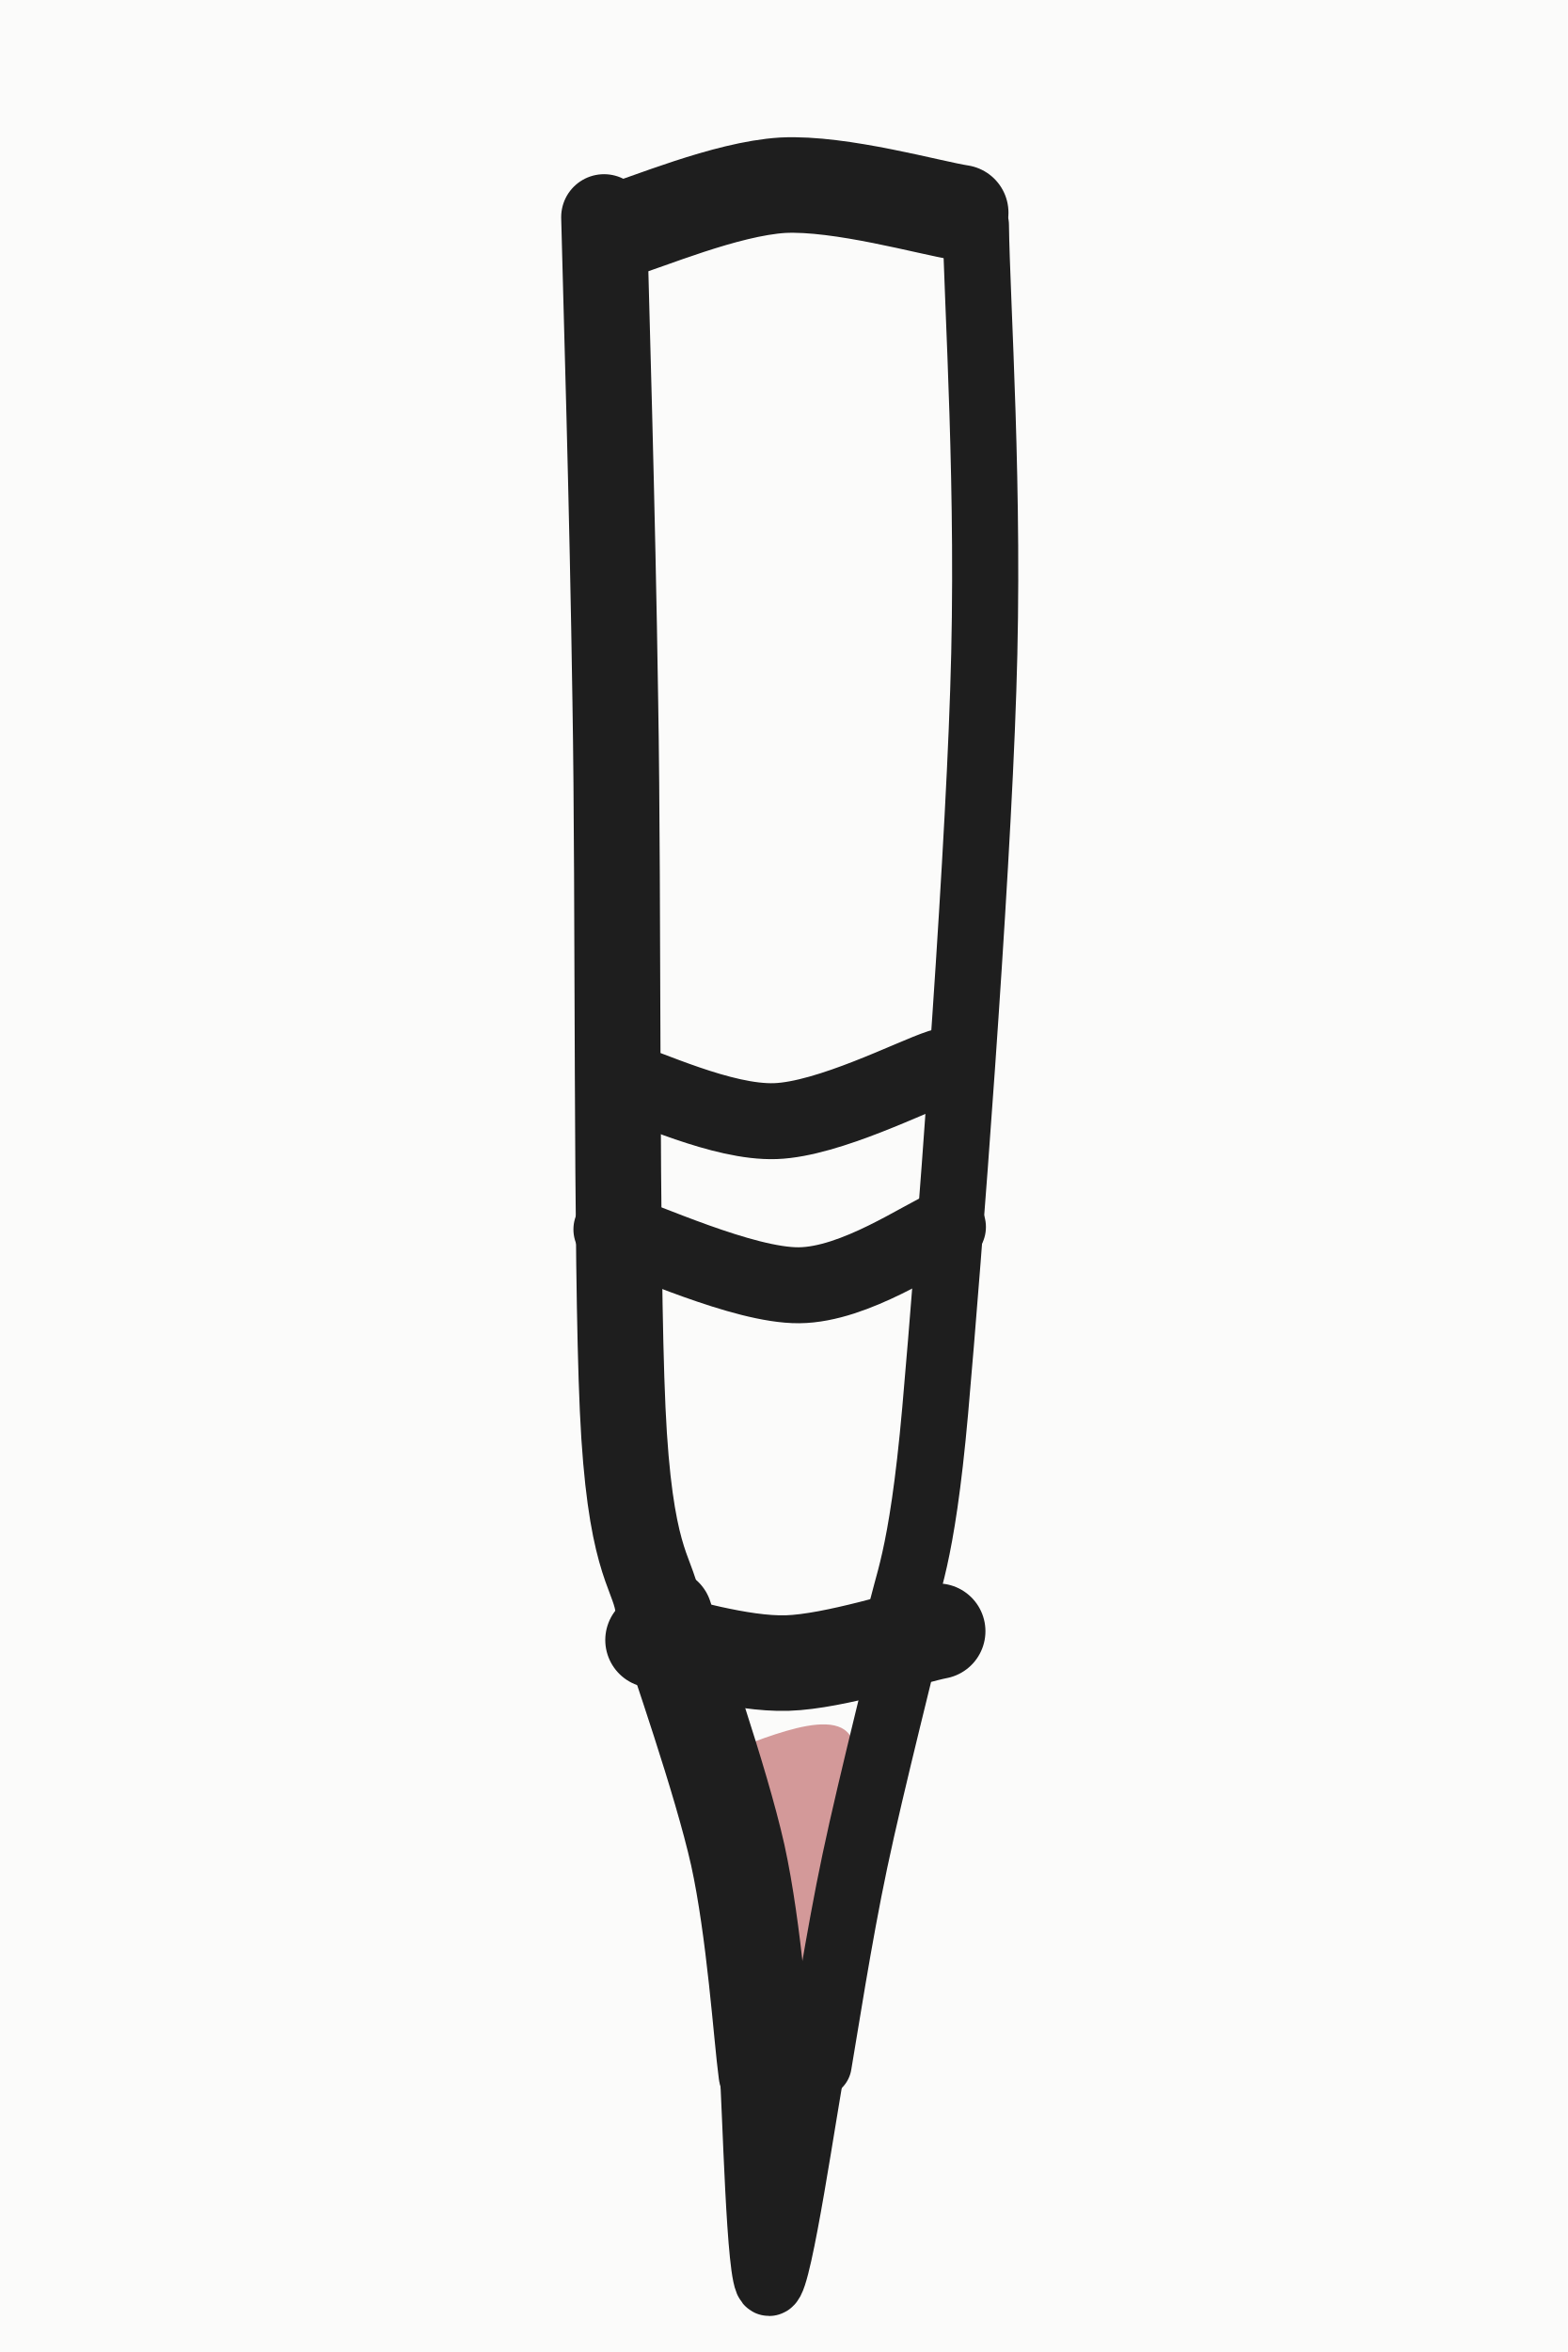
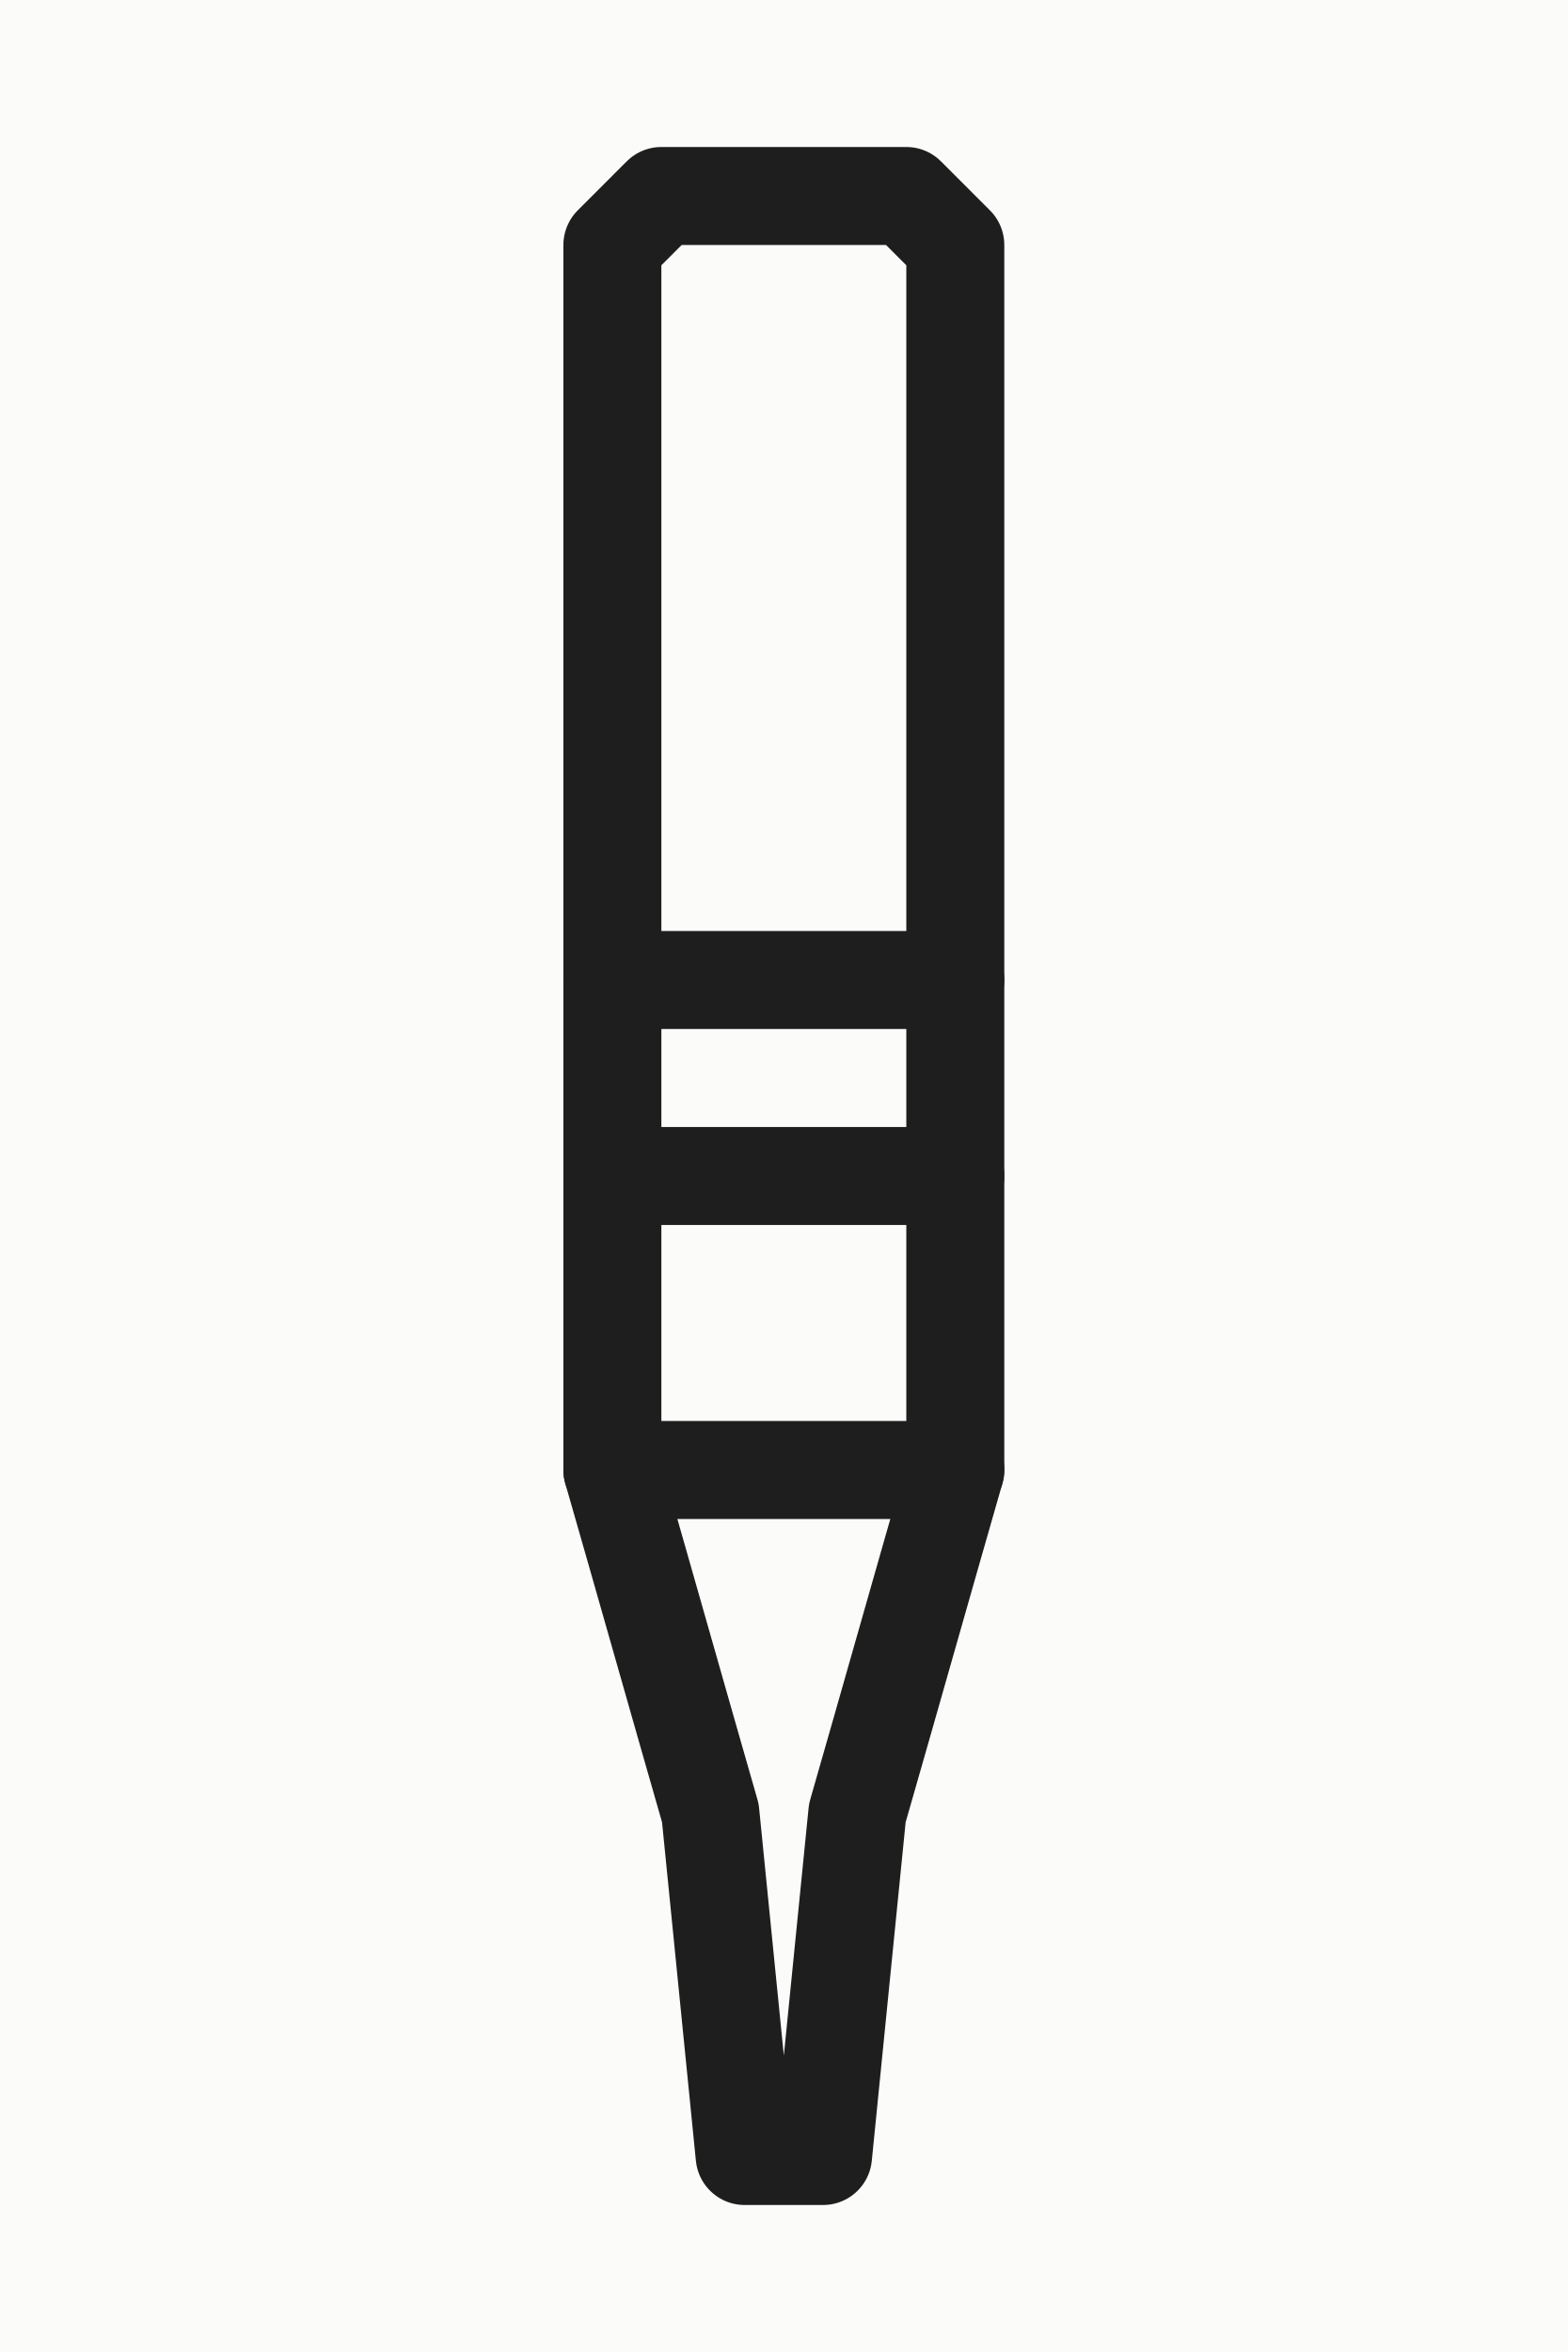
<svg xmlns="http://www.w3.org/2000/svg" width="128" height="192" viewBox="0 0 32 48">
  <rect width="32" height="48" fill="#FBFBFA" />
-   <path d="M14.64,35.79C15.1,35.74 17.01,34.71 17.38,35.47C17.75,36.23 17.02,38.49 16.83,40.33C16.65,42.18 16.56,46.48 16.28,46.53C15.99,46.59 15.31,41.66 15.12,40.69Z" fill="#D39999" stroke="none" />
-   <path d="M12.33,4.43C12.37,6.08 12.5,10.26 12.56,14.32C12.63,18.37 12.57,25.69 12.71,28.76C12.85,31.82 13.3,32.05 13.42,32.71" fill="none" stroke="#1E1E1E" stroke-width="1.75" stroke-linecap="round" stroke-linejoin="round" />
-   <path d="M19.92,4.59C19.94,6.18 20.21,10.07 20.07,14.1C19.94,18.13 19.37,25.62 19.09,28.78C18.81,31.93 18.49,32.33 18.37,33.04" fill="none" stroke="#1E1E1E" stroke-width="1.35" stroke-linecap="round" stroke-linejoin="round" />
-   <path d="M12.59,4.72C13.16,4.56 14.81,3.85 15.98,3.78C17.16,3.72 19.01,4.25 19.61,4.34" fill="none" stroke="#1E1E1E" stroke-width="1.95" stroke-linecap="round" stroke-linejoin="round" />
-   <path d="M12.65,22.02C13.18,22.16 14.74,22.92 15.83,22.88C16.92,22.84 18.63,21.96 19.19,21.78" fill="none" stroke="#1E1E1E" stroke-width="1.55" stroke-linecap="round" stroke-linejoin="round" />
-   <path d="M12.48,25.09C13.12,25.28 15.17,26.24 16.31,26.23C17.46,26.22 18.84,25.24 19.35,25.04" fill="none" stroke="#1E1E1E" stroke-width="1.55" stroke-linecap="round" stroke-linejoin="round" />
-   <path d="M13.57,32.98C13.82,33.79 14.71,36.3 15.06,37.86C15.4,39.41 15.54,41.56 15.64,42.3" fill="none" stroke="#1E1E1E" stroke-width="1.95" stroke-linecap="round" stroke-linejoin="round" />
-   <path d="M18.69,32.76C18.49,33.63 17.78,36.41 17.45,37.98C17.12,39.54 16.83,41.44 16.71,42.13" fill="none" stroke="#1E1E1E" stroke-width="1.35" stroke-linecap="round" stroke-linejoin="round" />
-   <path d="M13.33,33.47C13.79,33.55 15.1,33.97 16.07,33.94C17.04,33.91 18.62,33.39 19.14,33.29" fill="none" stroke="#1E1E1E" stroke-width="1.95" stroke-linecap="round" stroke-linejoin="round" />
-   <path d="M15.36,42.18C15.42,42.91 15.5,46.59 15.7,46.59C15.9,46.58 16.43,42.89 16.58,42.15" fill="none" stroke="#1E1E1E" stroke-width="1.35" stroke-linecap="round" stroke-linejoin="round" />
+   <path d="M16,4C16.83,4 17.67,4 18.5,4C18.83,4.33 19.17,4.67 19.5,5C19.5,13.33 19.5,21.67 19.5,30C18.83,32.33 18.17,34.67 17.5,37C17.27,39.33 17.03,41.67 16.8,44C16.27,44 15.73,44 15.2,44C14.97,41.67 14.73,39.33 14.5,37C13.83,34.67 13.17,32.33 12.5,30C12.5,21.67 12.5,13.33 12.5,5C12.83,4.67 13.17,4.33 13.5,4C14.33,4 15.17,4 16,4" fill="none" stroke="#1E1E1E" stroke-width="2.0" stroke-linecap="round" stroke-linejoin="round" />
+   <path d="M12.5,30C14.83,30 17.17,30 19.5,30" fill="none" stroke="#1E1E1E" stroke-width="2.0" stroke-linecap="round" stroke-linejoin="round" />
+   <path d="M12.5,20C14.83,20 17.17,20 19.5,20" fill="none" stroke="#1E1E1E" stroke-width="2.0" stroke-linecap="round" stroke-linejoin="round" />
+   <path d="M12.5,24C14.83,24 17.17,24 19.5,24" fill="none" stroke="#1E1E1E" stroke-width="2.0" stroke-linecap="round" stroke-linejoin="round" />
</svg>
